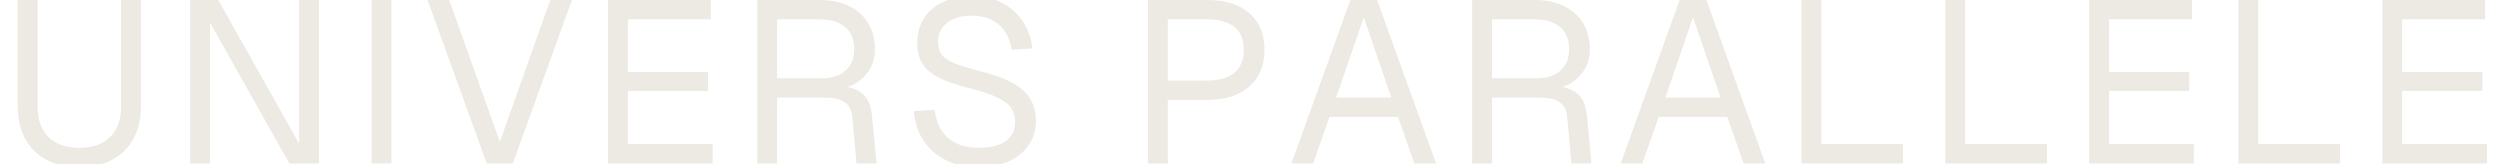
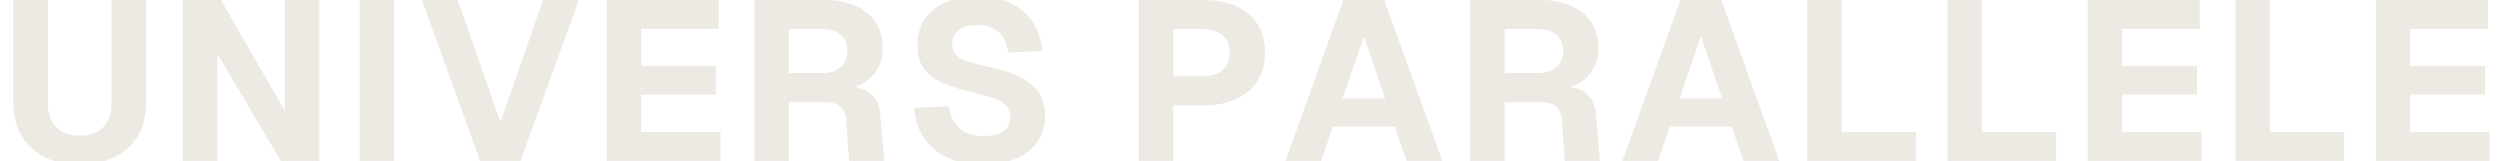
- <svg xmlns="http://www.w3.org/2000/svg" viewBox="0 0 10858 710" width="10858" height="710" role="img" aria-label="Univers Parallele">
-   <path fill="#EDE9E3" d="M345.0 726.0Q263.0 726.0 202.5 694.0Q142.0 662.0 109.5 602.5Q77.0 543.0 77.0 462.0V0.0H163.0V462.0Q163.0 548.0 210.5 595.0Q258.0 642.0 345.0 642.0Q431.0 642.0 478.5 595.0Q526.0 548.0 526.0 462.0V0.0H612.0V462.0Q612.0 543.0 579.5 602.5Q547.0 662.0 487.0 694.0Q427.0 726.0 345.0 726.0Z M826.0 710.0V0.0H948.0L1299.0 624.0V0.0H1385.0V710.0H1257.0L912.0 98.0V710.0Z M1614.0 710.0V0.0H1700.0V710.0Z M2114.0 710.0 1857.0 0.0H1951.0L2171.0 616.0L2390.0 0.0H2484.0L2227.0 710.0Z M2641.0 710.0V0.0H3087.0V84.0H2727.0V313.0H3075.0V395.0H2727.0V626.0H3095.0V710.0Z M3289.0 710.0V0.0H3558.0Q3633.0 0.0 3687.0 26.0Q3741.0 52.0 3770.5 100.5Q3800.0 149.0 3800.0 215.0Q3800.0 263.0 3777.5 300.5Q3755.0 338.0 3720.0 360.0Q3685.0 382.0 3647.0 384.0L3641.0 375.0Q3706.0 375.0 3743.5 405.0Q3781.0 435.0 3787.0 501.0L3807.0 710.0H3720.0L3702.0 510.0Q3698.0 466.0 3670.5 445.0Q3643.0 424.0 3581.0 424.0H3375.0V710.0ZM3375.0 340.0H3569.0Q3634.0 340.0 3672.0 307.0Q3710.0 274.0 3710.0 213.0Q3710.0 151.0 3671.0 117.5Q3632.0 84.0 3558.0 84.0H3375.0Z M4250.0 726.0Q4168.0 726.0 4107.0 695.0Q4046.0 664.0 4010.5 609.5Q3975.0 555.0 3969.0 483.0L4059.0 477.0Q4066.0 530.0 4090.0 567.0Q4114.0 604.0 4154.5 623.0Q4195.0 642.0 4252.0 642.0Q4302.0 642.0 4337.0 629.0Q4372.0 616.0 4390.5 591.0Q4409.0 566.0 4409.0 530.0Q4409.0 497.0 4393.5 471.5Q4378.0 446.0 4334.5 424.5Q4291.0 403.0 4206.0 382.0Q4124.0 361.0 4075.5 336.0Q4027.0 311.0 4005.5 275.0Q3984.0 239.0 3984.0 186.0Q3984.0 126.0 4012.5 80.5Q4041.0 35.0 4094.0 9.5Q4147.0 -16.0 4220.0 -16.0Q4298.0 -16.0 4354.0 13.5Q4410.0 43.0 4443.0 94.0Q4476.0 145.0 4484.0 210.0L4394.0 216.0Q4388.0 173.0 4366.5 139.5Q4345.0 106.0 4308.0 87.0Q4271.0 68.0 4218.0 68.0Q4152.0 68.0 4113.0 99.5Q4074.0 131.0 4074.0 182.0Q4074.0 215.0 4089.5 236.5Q4105.0 258.0 4145.0 274.5Q4185.0 291.0 4260.0 310.0Q4349.0 332.0 4401.5 362.5Q4454.0 393.0 4476.5 433.0Q4499.0 473.0 4499.0 524.0Q4499.0 586.0 4467.0 631.5Q4435.0 677.0 4379.0 701.5Q4323.0 726.0 4250.0 726.0Z M4986.0 710.0V0.0H5241.0Q5360.0 0.0 5426.0 57.0Q5492.0 114.0 5492.0 215.0Q5492.0 283.0 5462.0 332.5Q5432.0 382.0 5376.0 408.0Q5320.0 434.0 5241.0 434.0H5072.0V710.0ZM5072.0 350.0H5241.0Q5321.0 350.0 5361.5 316.0Q5402.0 282.0 5402.0 215.0Q5402.0 150.0 5361.5 117.0Q5321.0 84.0 5241.0 84.0H5072.0Z M5609.0 710.0 5865.0 0.0H5981.0L6237.0 710.0H6143.0L6072.0 508.0H5774.0L5703.0 710.0ZM5803.0 424.0H6043.0L5923.0 75.0Z M6394.0 710.0V0.0H6663.0Q6738.0 0.0 6792.0 26.0Q6846.0 52.0 6875.5 100.5Q6905.0 149.0 6905.0 215.0Q6905.0 263.0 6882.5 300.5Q6860.0 338.0 6825.0 360.0Q6790.0 382.0 6752.0 384.0L6746.0 375.0Q6811.0 375.0 6848.5 405.0Q6886.0 435.0 6892.0 501.0L6912.0 710.0H6825.0L6807.0 510.0Q6803.0 466.0 6775.5 445.0Q6748.0 424.0 6686.0 424.0H6480.0V710.0ZM6480.0 340.0H6674.0Q6739.0 340.0 6777.0 307.0Q6815.0 274.0 6815.0 213.0Q6815.0 151.0 6776.0 117.5Q6737.0 84.0 6663.0 84.0H6480.0Z M7039.0 710.0 7295.0 0.0H7411.0L7667.0 710.0H7573.0L7502.0 508.0H7204.0L7133.0 710.0ZM7233.0 424.0H7473.0L7353.0 75.0Z M7824.0 710.0V0.0H7910.0V670.0L7867.0 626.0H8265.0V710.0Z M8449.0 710.0V0.0H8535.0V670.0L8492.0 626.0H8890.0V710.0Z M9074.0 710.0V0.0H9520.0V84.0H9160.0V313.0H9508.0V395.0H9160.0V626.0H9528.0V710.0Z M9722.0 710.0V0.0H9808.0V670.0L9765.0 626.0H10163.0V710.0Z M10347.0 710.0V0.0H10793.0V84.0H10433.0V313.0H10781.0V395.0H10433.0V626.0H10801.0V710.0Z" />
+ <svg xmlns="http://www.w3.org/2000/svg" viewBox="0 0 11031 710" width="11031" height="710" role="img" aria-label="Univers Parallele">
+   <path fill="#EDE9E3" d="M351.6 726.0Q262.3 726.0 196.5 692.8Q130.6 659.6 94.8 598.3Q59.0 537.0 59.0 453.6V0.0H211.0V453.6Q211.0 522.7 247.4 560.4Q283.8 598.2 351.6 598.2Q419.6 598.2 456.0 560.4Q492.4 522.7 492.4 453.6V0.0H644.4V453.6Q644.4 537.0 608.6 598.3Q572.8 659.6 507.1 692.8Q441.4 726.0 351.6 726.0Z M807.0 710.0V0.0H974.6L1257.2 489.6V0.0H1409.2V710.0H1239.2L959.0 237.2V710.0Z M1587.0 710.0V0.0H1739.0V710.0Z M2118.2 710.0 1861.8 0.0H2019.4L2208.2 539.2L2396.6 0.0H2554.2L2296.6 710.0Z M2677.0 710.0V0.0H3171.0V127.8H2829.0V290.8H3159.0V417.2H2829.0V582.2H3179.0V710.0Z M3329.0 710.0V0.0H3640.0Q3718.0 0.0 3775.3 26.0Q3832.6 52.0 3863.9 99.6Q3895.2 147.2 3895.2 212.0Q3895.2 261.2 3874.8 299.3Q3854.4 337.4 3818.8 361.2Q3783.2 385.0 3737.4 391.2L3733.8 381.6Q3804.8 381.6 3842.0 412.5Q3879.2 443.4 3884.0 506.4L3901.6 710.0H3746.8L3733.6 530.4Q3730.8 489.4 3708.4 469.9Q3686.0 450.4 3632.4 450.4H3481.0V710.0ZM3481.0 322.6H3622.8Q3678.2 322.6 3708.7 297.1Q3739.2 271.6 3739.2 225.0Q3739.2 177.4 3708.3 152.6Q3677.4 127.8 3618.4 127.8H3481.0Z M4336.6 726.0Q4245.0 726.0 4179.2 695.0Q4113.4 664.0 4076.4 608.0Q4039.4 552.0 4034.0 476.4L4187.0 468.6Q4192.8 510.8 4211.4 540.3Q4230.0 569.8 4261.5 584.9Q4293.0 600.0 4338.6 600.0Q4376.6 600.0 4403.2 590.9Q4429.8 581.8 4443.8 563.4Q4457.8 545.0 4457.8 518.0Q4457.8 493.4 4445.9 474.5Q4434.0 455.6 4400.1 440.1Q4366.2 424.6 4299.8 409.6Q4208.8 389.2 4153.4 363.3Q4098.0 337.4 4072.9 297.8Q4047.8 258.2 4047.8 198.0Q4047.8 134.4 4079.6 86.2Q4111.4 38.0 4171.0 11.0Q4230.6 -16.0 4313.8 -16.0Q4402.0 -16.0 4462.8 15.0Q4523.6 46.0 4558.1 100.0Q4592.6 154.0 4600.0 224.4L4448.2 231.6Q4444.6 194.6 4427.6 167.4Q4410.6 140.2 4381.7 125.1Q4352.8 110.0 4311.8 110.0Q4260.2 110.0 4230.8 132.8Q4201.4 155.6 4201.4 192.8Q4201.4 219.2 4214.5 236.8Q4227.6 254.4 4259.5 267.0Q4291.4 279.6 4349.0 292.0Q4447.6 311.6 4505.2 342.4Q4562.8 373.2 4587.1 415.0Q4611.4 456.8 4611.4 510.8Q4611.4 577.0 4577.9 625.5Q4544.4 674.0 4482.7 700.0Q4421.0 726.0 4336.6 726.0Z M5025.0 710.0V0.0H5309.4Q5437.4 0.0 5509.7 61.8Q5582.0 123.6 5582.0 231.8Q5582.0 303.4 5549.3 355.9Q5516.6 408.4 5455.5 436.5Q5394.4 464.6 5309.4 464.6H5177.0V710.0ZM5177.0 336.8H5300.4Q5360.0 336.8 5393.0 310.3Q5426.0 283.8 5426.0 231.8Q5426.0 180.6 5393.3 154.2Q5360.6 127.8 5300.4 127.8H5177.0Z M5671.8 710.0 5927.8 0.0H6108.0L6364.0 710.0H6206.4L6154.0 559.0H5881.2L5828.8 710.0ZM5924.0 434.2H6111.8L6018.2 159.6Z M6487.0 710.0V0.0H6798.0Q6876.0 0.0 6933.3 26.0Q6990.6 52.0 7021.9 99.6Q7053.2 147.2 7053.2 212.0Q7053.2 261.2 7032.8 299.3Q7012.4 337.4 6976.8 361.2Q6941.2 385.0 6895.4 391.2L6891.8 381.6Q6962.8 381.6 7000.0 412.5Q7037.2 443.4 7042.0 506.4L7059.6 710.0H6904.8L6891.6 530.4Q6888.8 489.4 6866.4 469.9Q6844.0 450.4 6790.4 450.4H6639.0V710.0ZM6639.0 322.6H6780.8Q6836.2 322.6 6866.7 297.1Q6897.2 271.6 6897.2 225.0Q6897.2 177.4 6866.3 152.6Q6835.4 127.8 6776.4 127.8H6639.0Z M7158.8 710.0 7414.8 0.0H7595.0L7851.0 710.0H7693.4L7641.0 559.0H7368.2L7315.8 710.0ZM7411.0 434.2H7598.8L7505.2 159.6Z M7974.0 710.0V0.0H8126.0V669.4L8041.6 582.2H8453.4V710.0Z M8593.0 710.0V0.0H8745.0V669.4L8660.6 582.2H9072.4V710.0Z M9212.0 710.0V0.0H9706.0V127.8H9364.0V290.8H9694.0V417.2H9364.0V582.2H9714.0V710.0Z M9864.0 710.0V0.0H10016.0V669.4L9931.6 582.2H10343.4V710.0Z M10483.0 710.0V0.0H10977.0V127.8H10635.0V290.8H10965.0V417.2H10635.0V582.2H10985.0V710.0Z" />
</svg>
